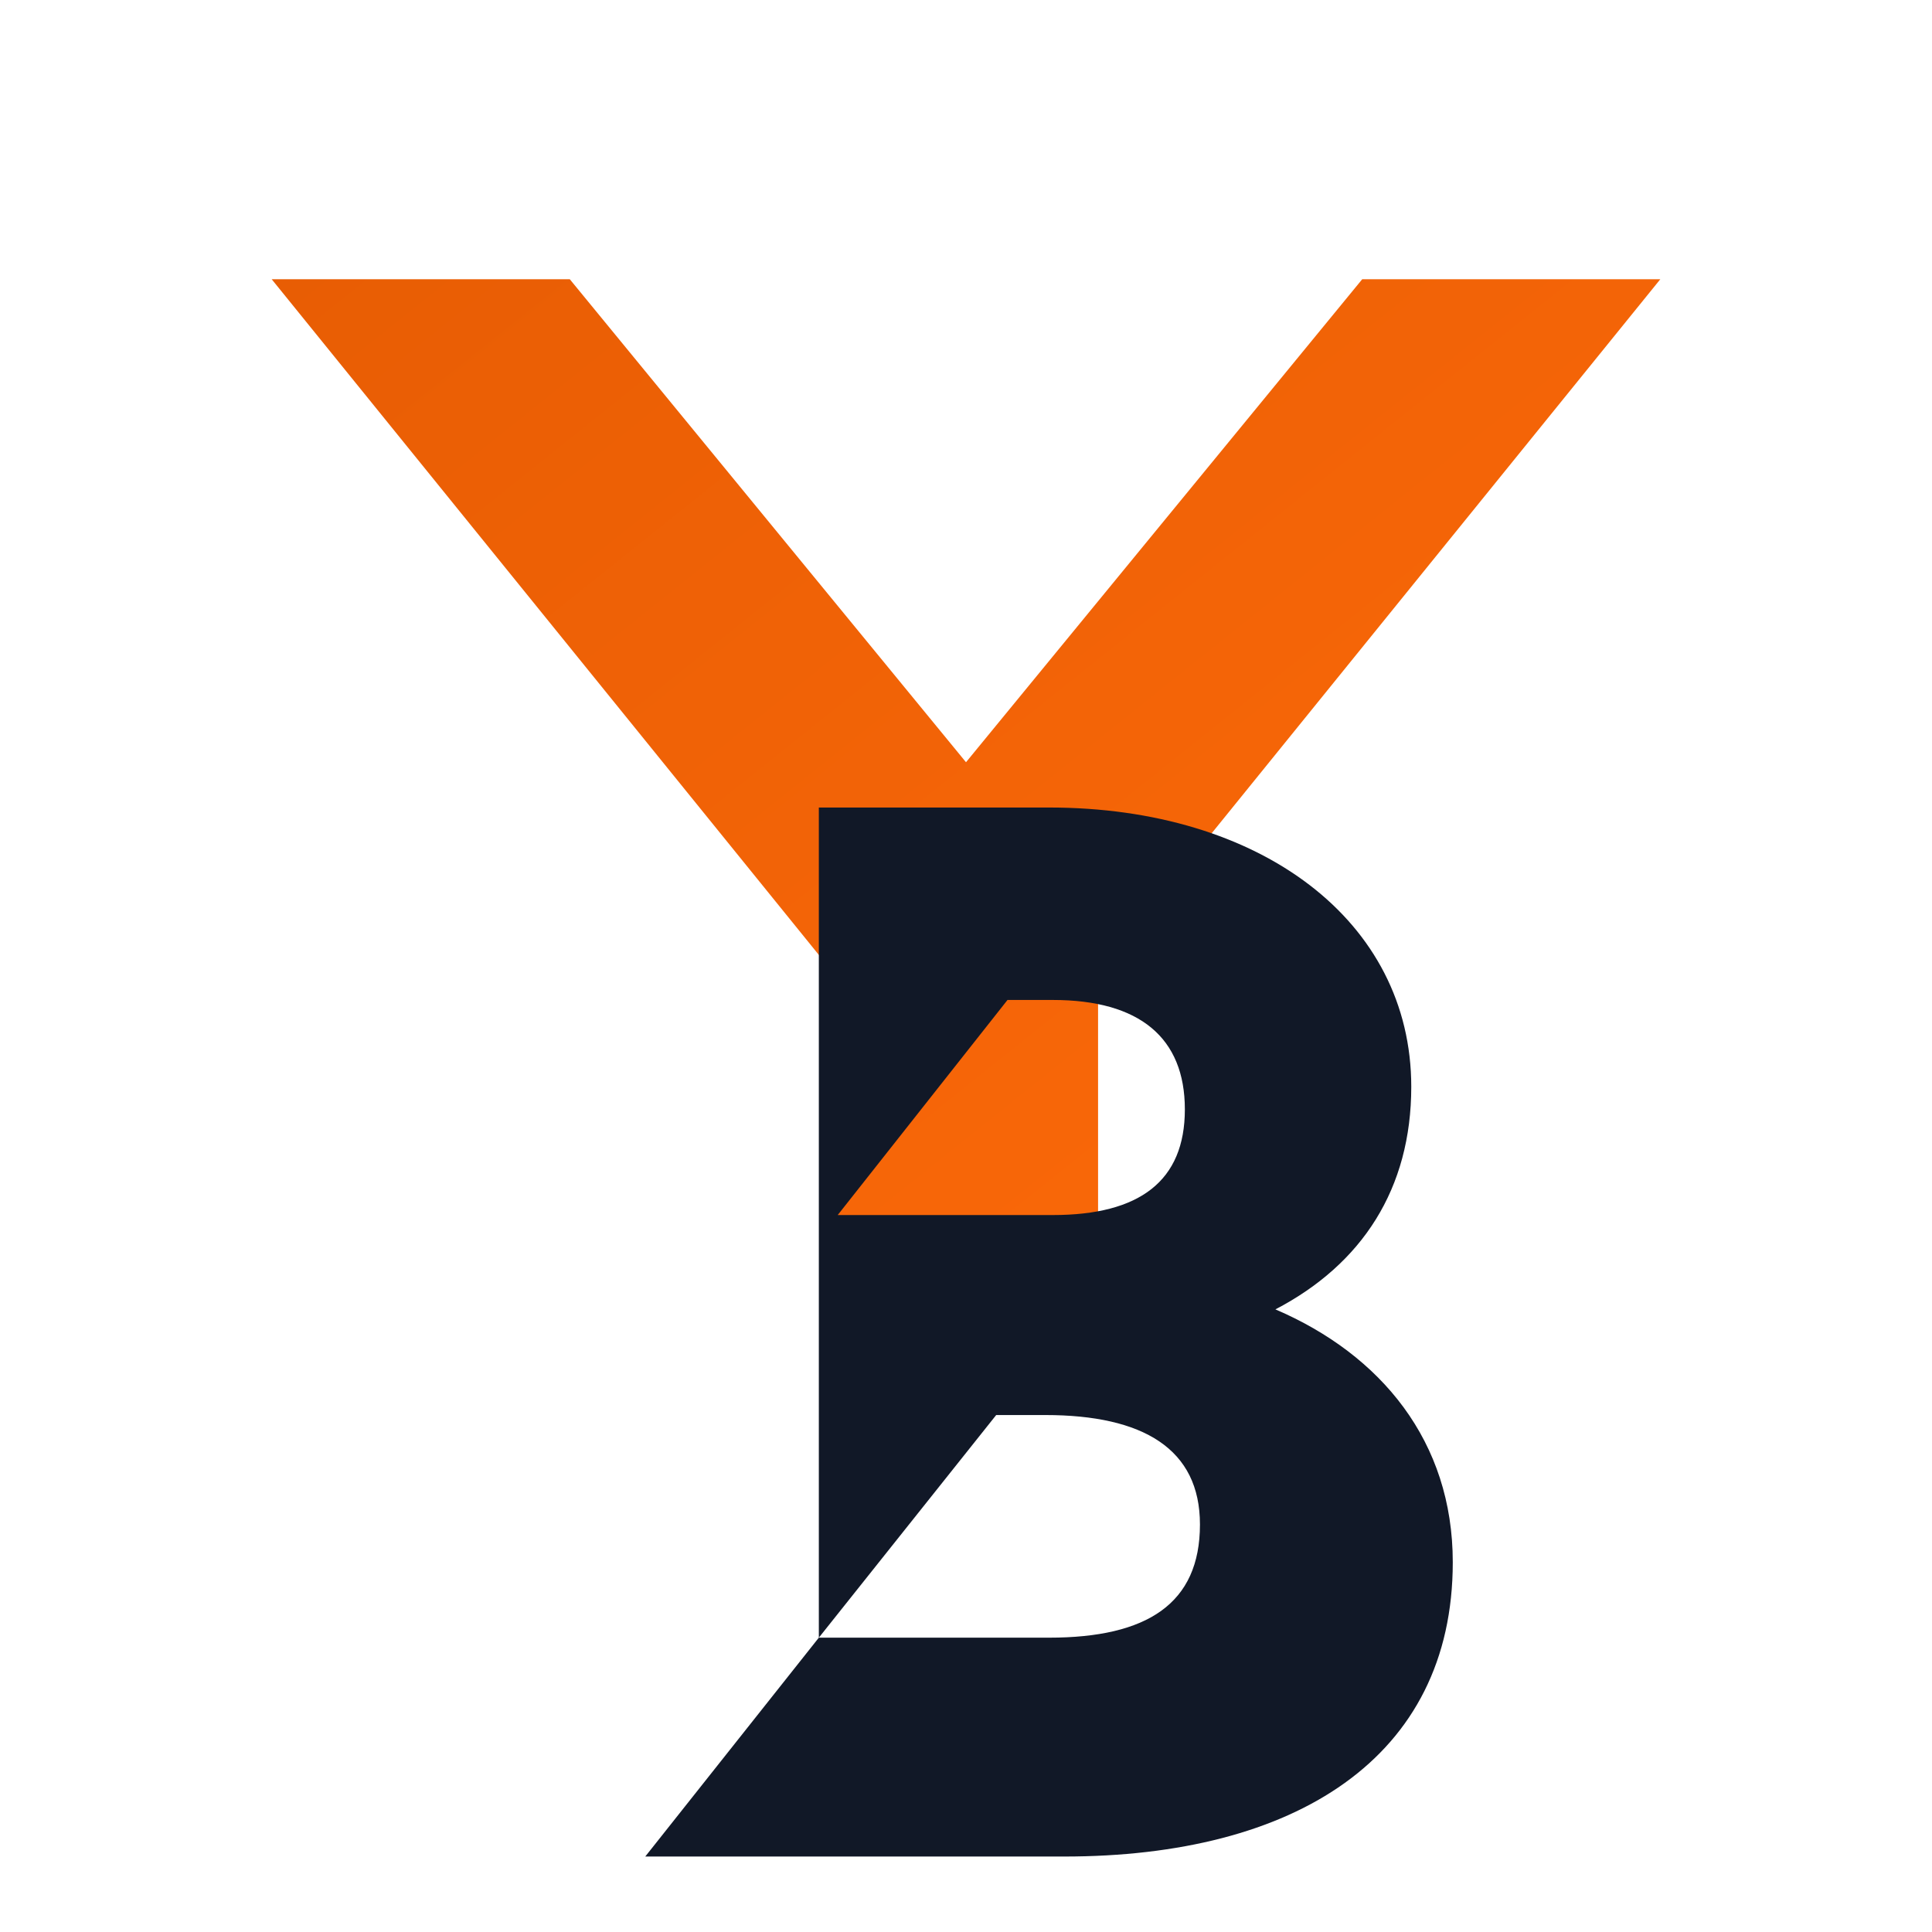
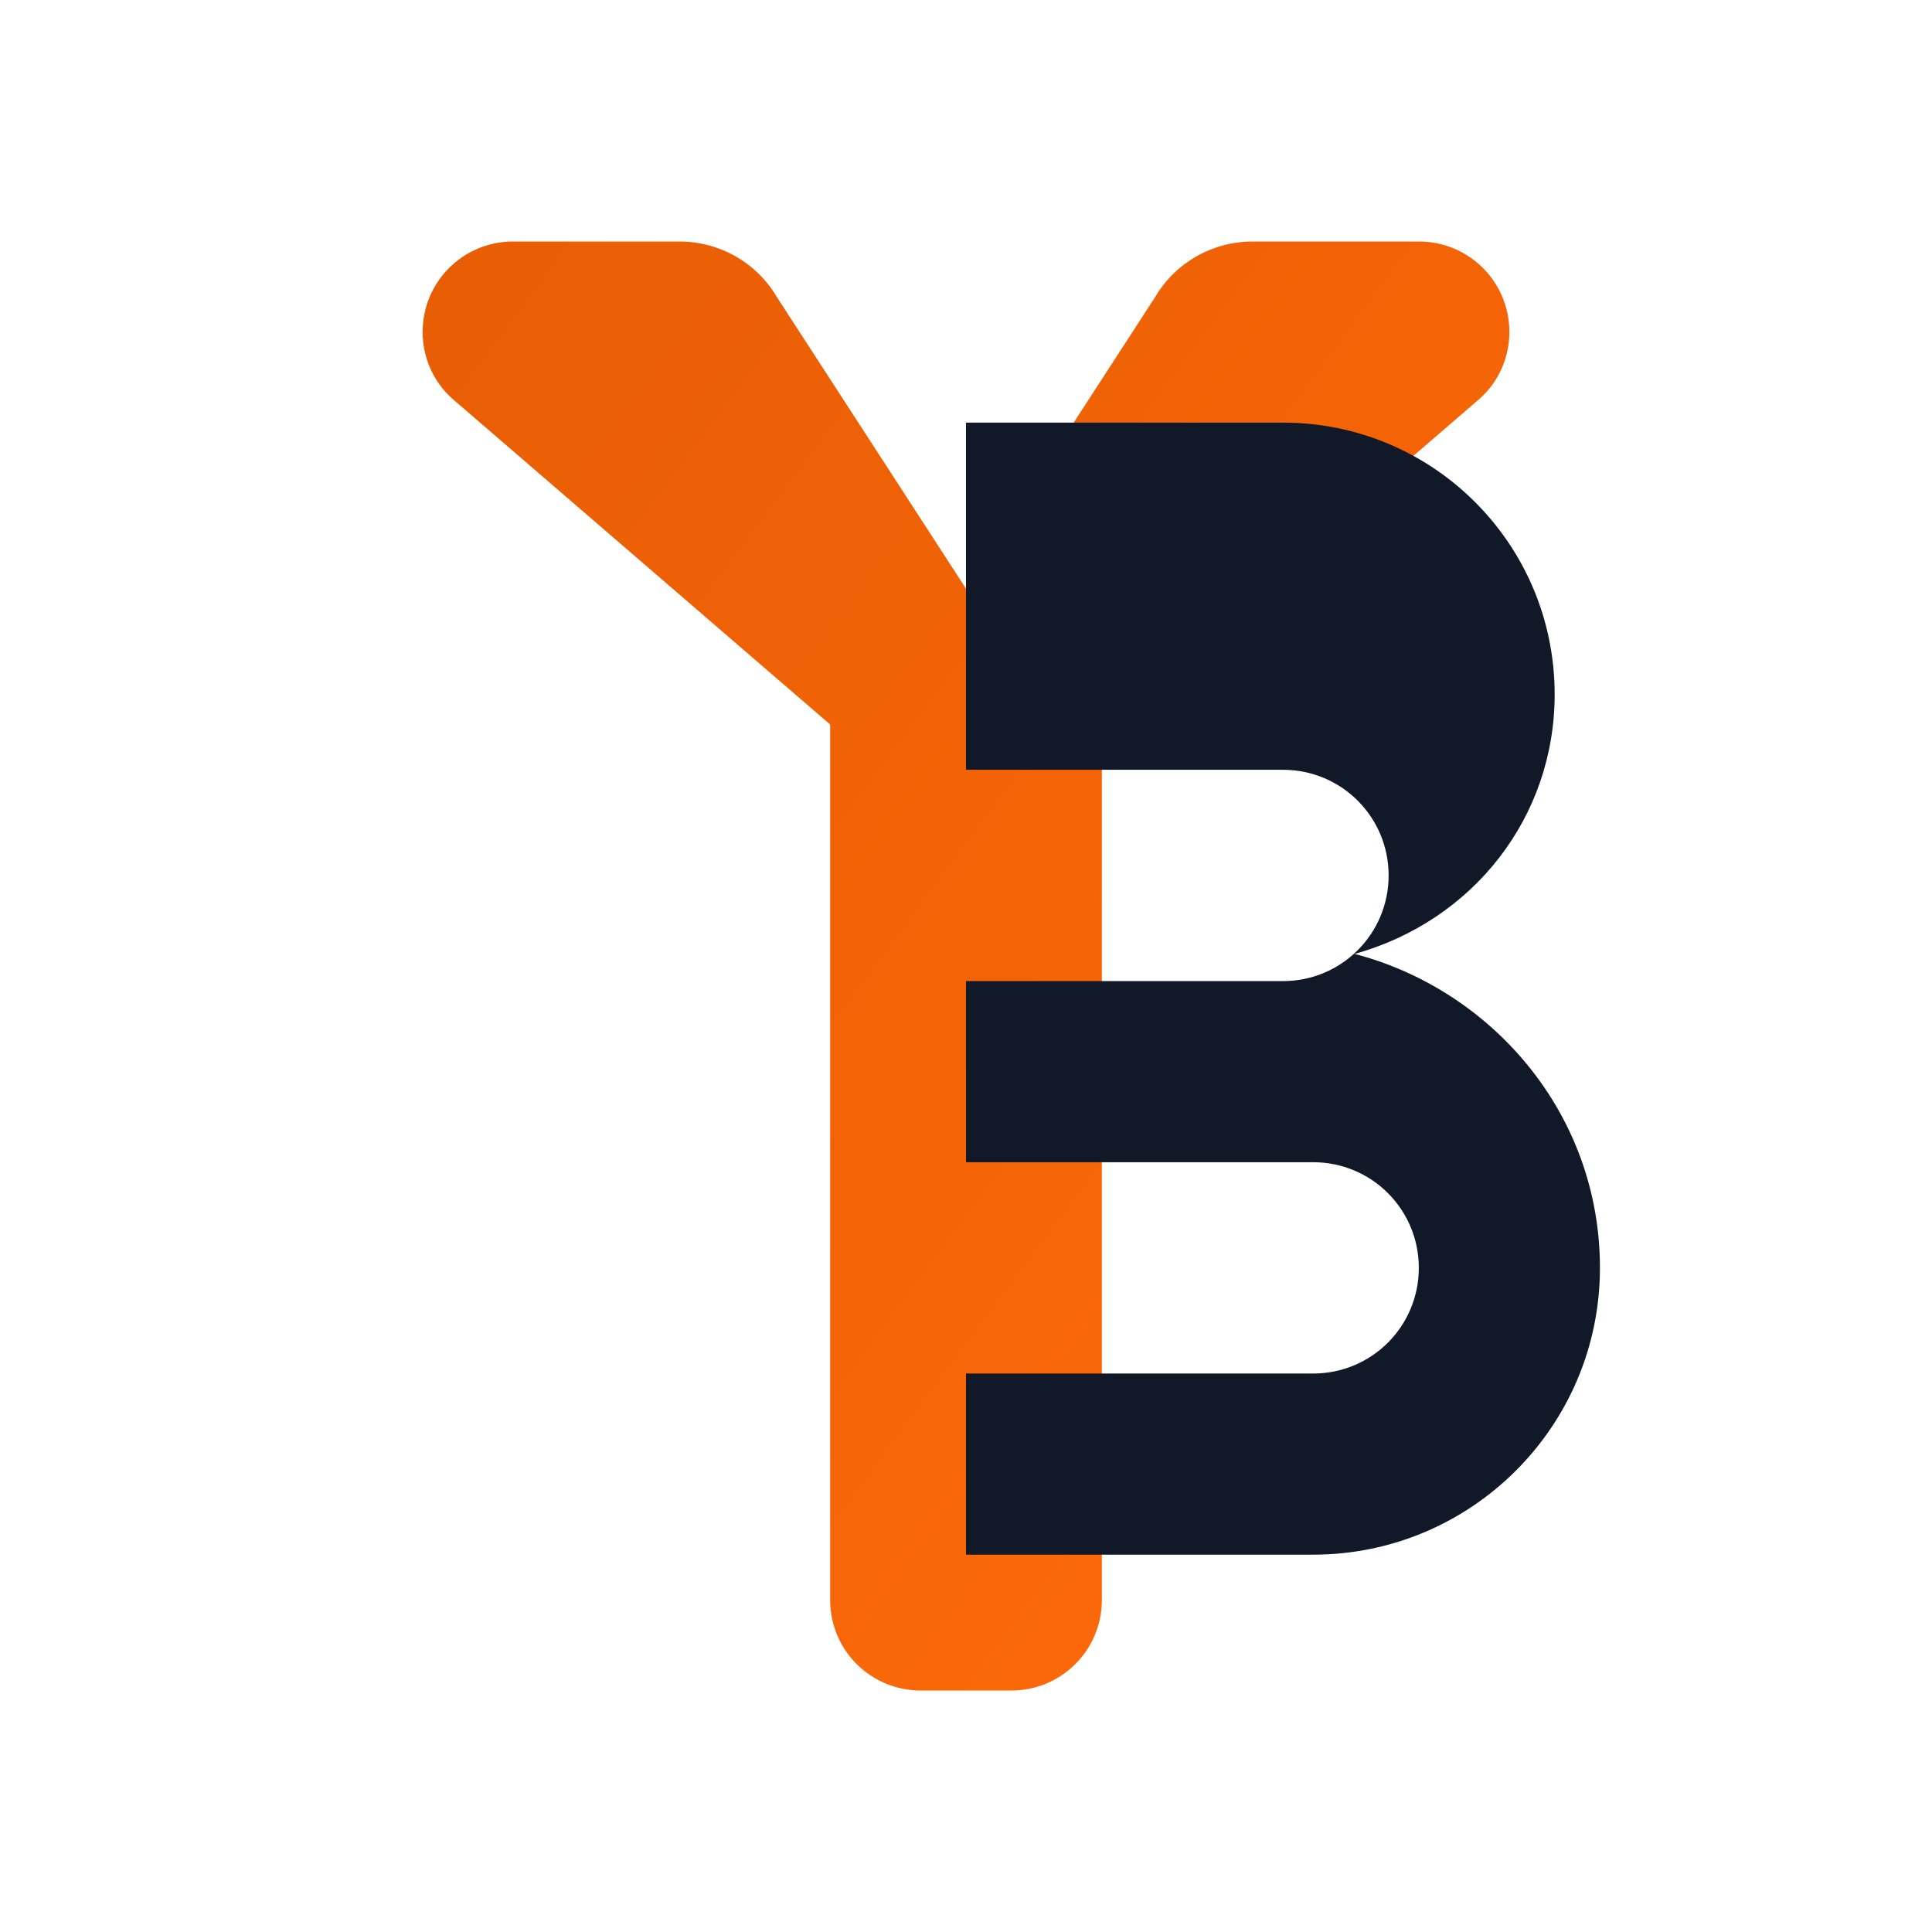
<svg xmlns="http://www.w3.org/2000/svg" viewBox="0 0 512 512" width="100%" height="100%">
  <defs>
-     <linearGradient id="yb-terracotta-light" x1="0" y1="0" x2="1" y2="1">
+     <linearGradient id="yb-brand-gradient-light" x1="0%" y1="0%" x2="100%" y2="100%">
      <stop offset="0%" stop-color="#e85d04" />
      <stop offset="100%" stop-color="#ff6b0a" />
    </linearGradient>
  </defs>
-   <path fill="url(#yb-terracotta-light)" d="M72 74H151L256 202L361 74H440L291 258V374H221V258Z" />
-   <path fill="#111827" d="M217 214H278C334 214 374 244 374 288C374 315 361 335 338 347C366 359 385 382 385 414C385 466 343 492 282 492H171L217 434H278C304 434 318 425 318 404C318 384 303 375 277 375H264L217 434ZM279 265H267L222 322H279C302 322 314 313 314 294C314 275 302 265 279 265Z" />
+   <path fill="url(#yb-brand-gradient-light)" d="M 112 88 C 112 74.7 122.7 64 136 64 H 180 C 190.6 64 200.4 69.5 205.8 78.6 L 256 156 L 306.2 78.6 C 311.6 69.5 321.4 64 332 64 H 376 C 389.3 64 400 74.7 400 88 C 400 94.7 397.2 101.1 392.2 105.6 L 292 192 V 424 C 292 437.3 281.3 448 268 448 H 244 C 230.7 448 220 437.3 220 424 V 192 L 119.8 105.6 C 114.8 101.1 112 94.7 112 88 Z" />
+   <path fill="#111827" fill-rule="evenodd" d="M 256 112 H 340 C 379.8 112 412 144.2 412 184 C 412 216.5 390.5 244 359 252.8 C 395 262.2 424 294.8 424 336 C 424 378 389.9 412 348 412 H 256 V 364 H 348 C 363.5 364 376 351.5 376 336 C 376 320.5 363.5 308 348 308 H 256 V 260 H 340 C 355.5 260 368 247.5 368 232 C 368 216.5 355.5 204 340 204 H 256 V 112 Z" />
</svg>
